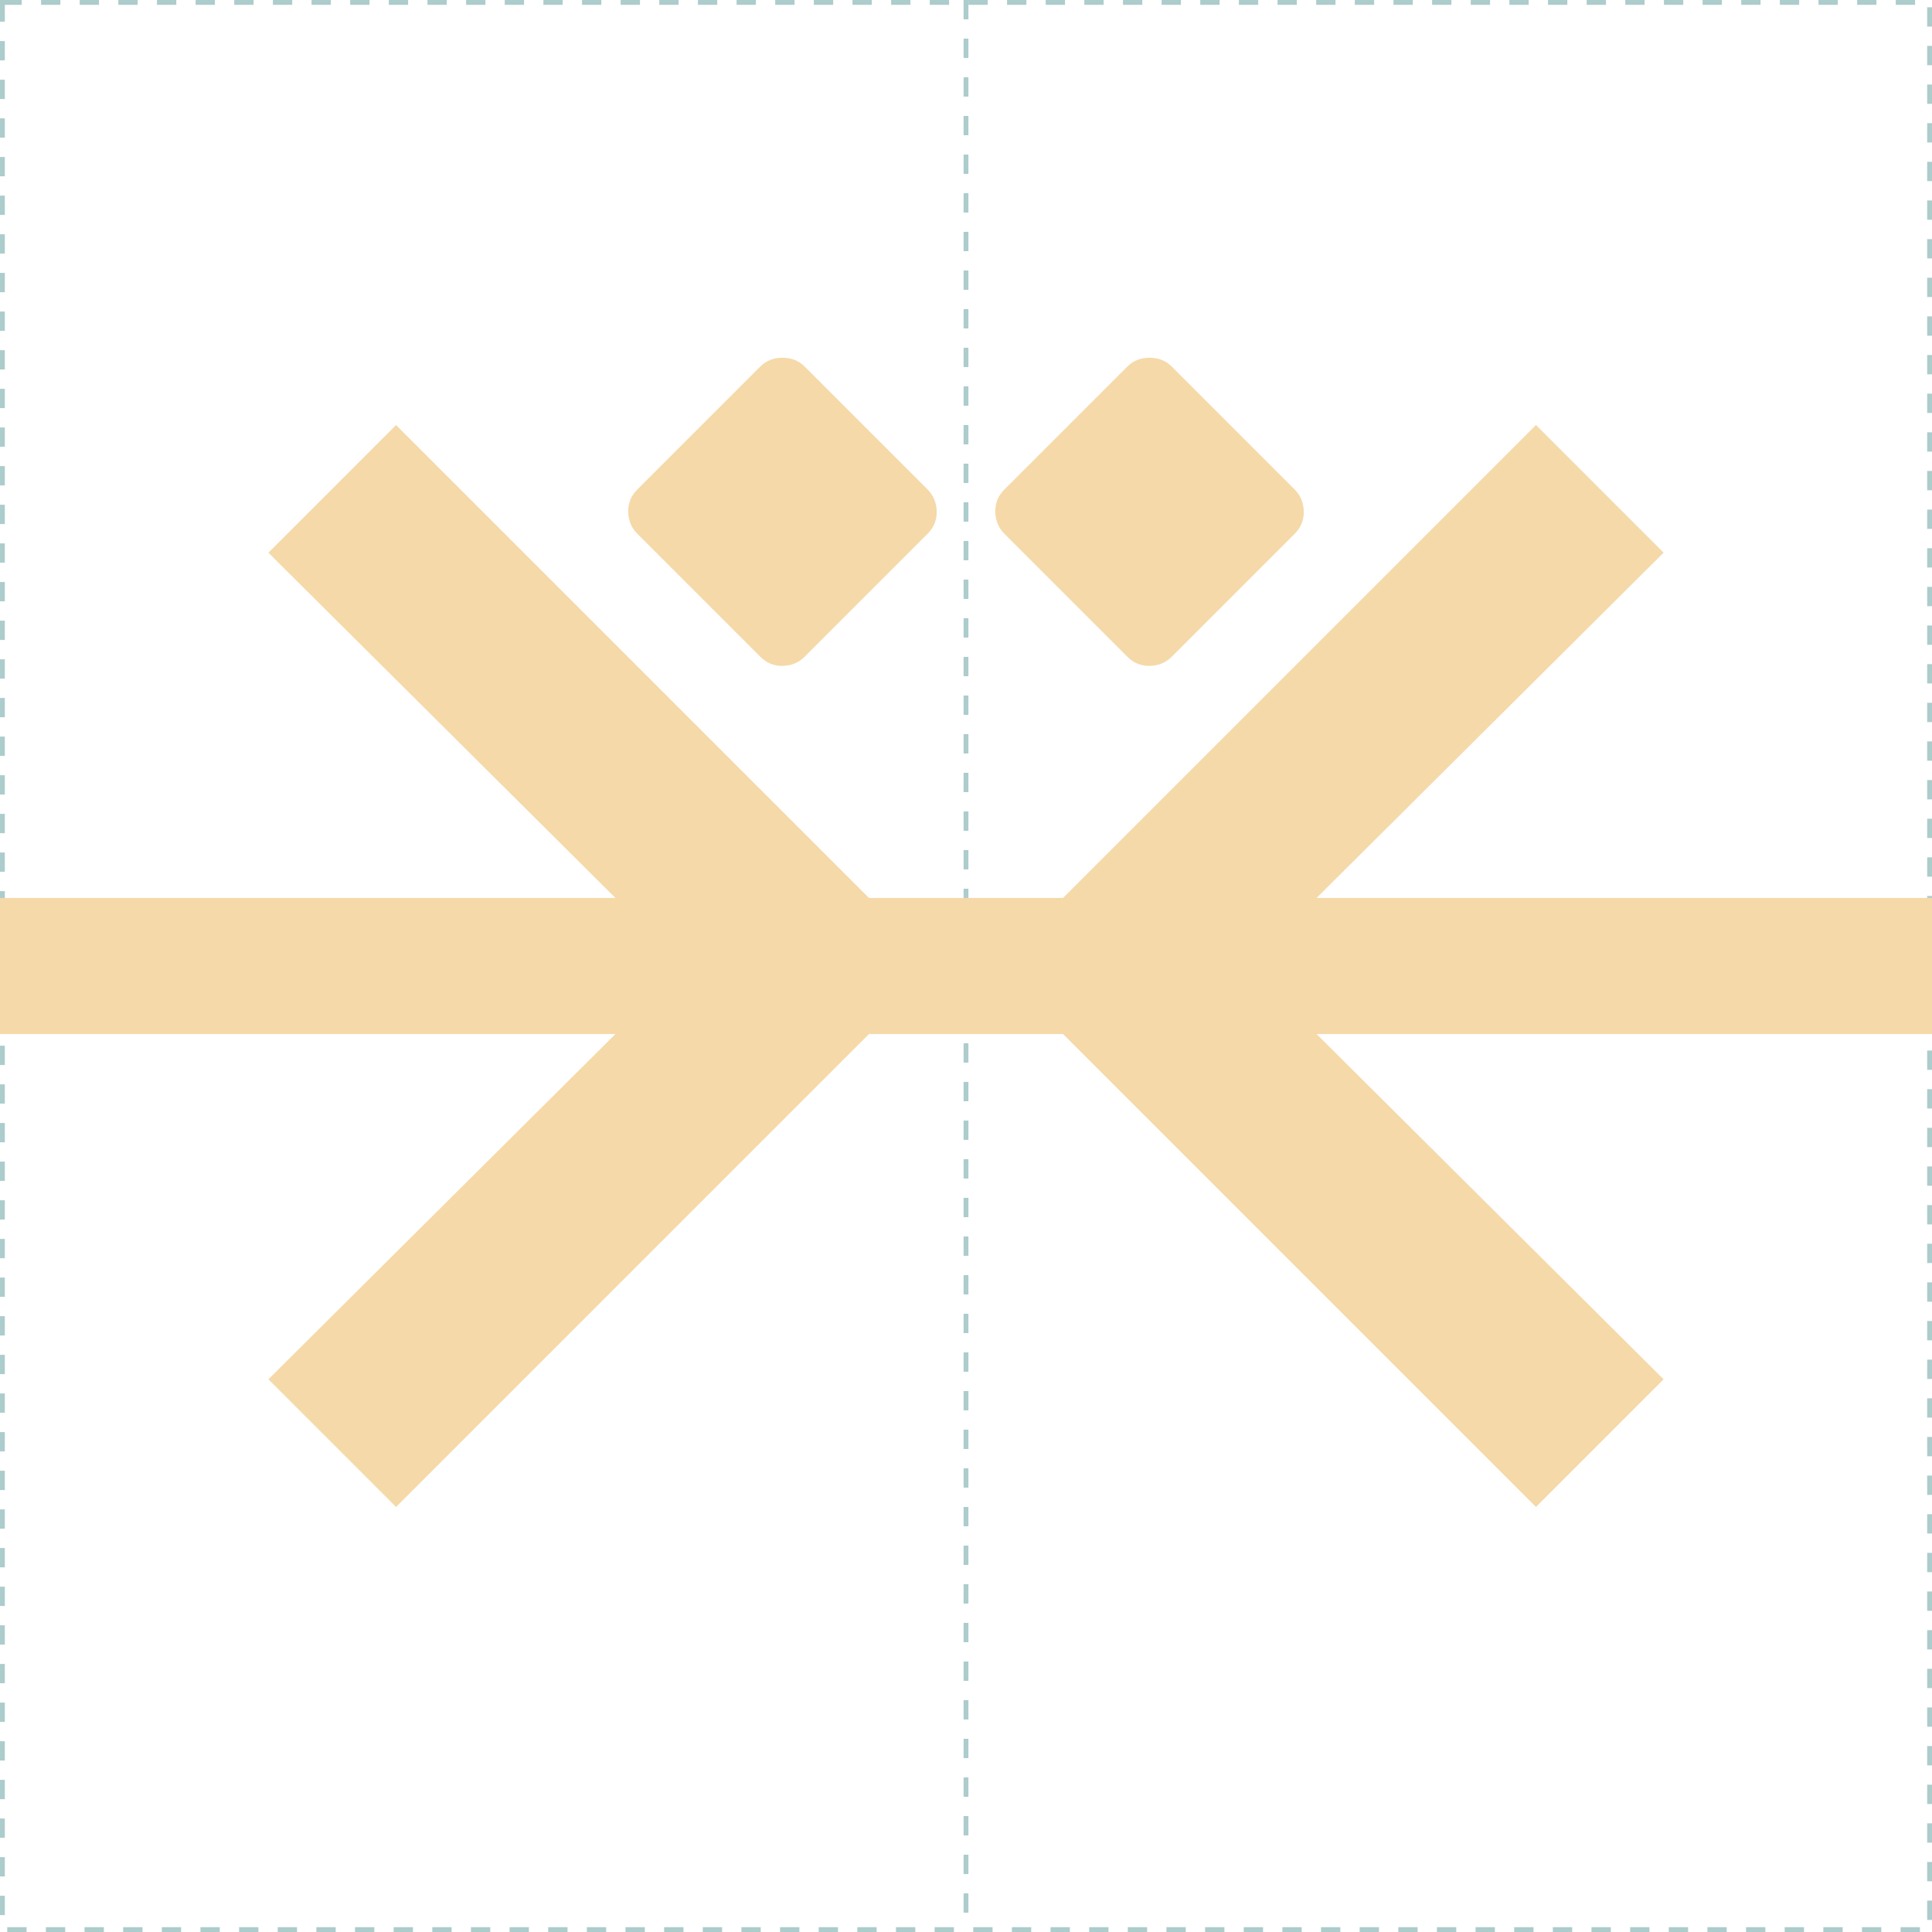
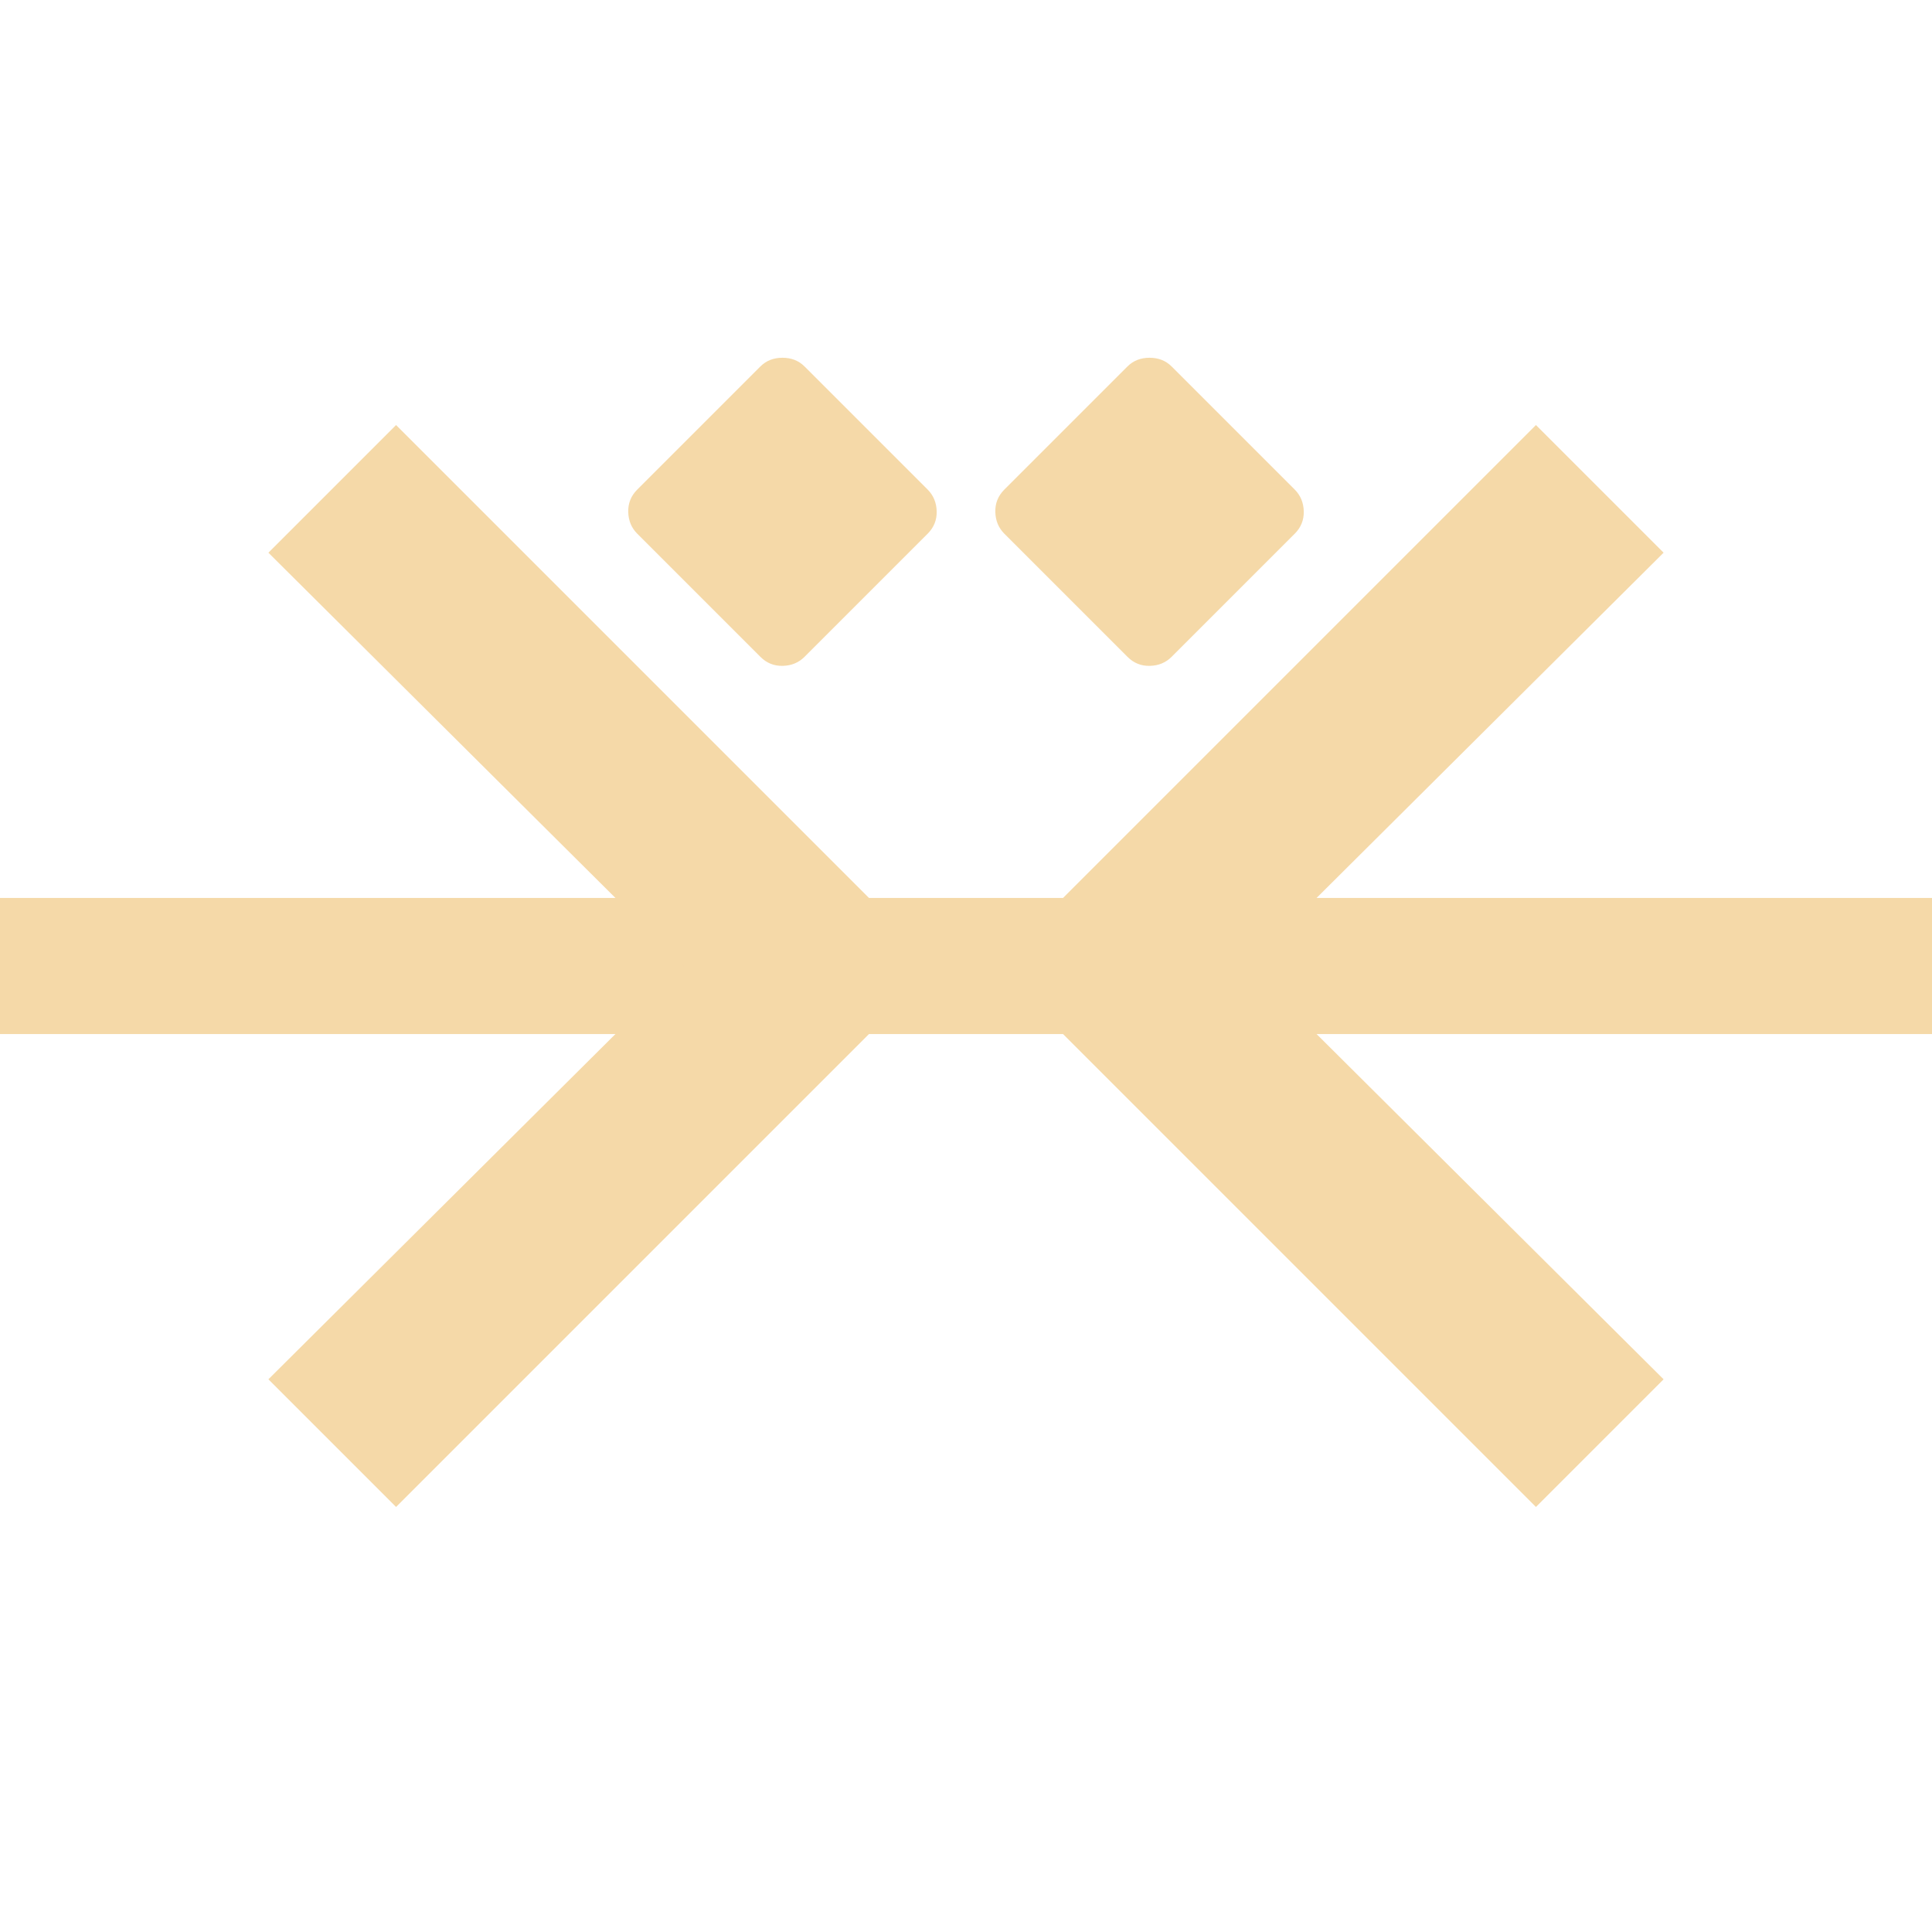
<svg xmlns="http://www.w3.org/2000/svg" viewBox="0 0 400 400" width="400" height="400">
-   <g id="guides" fill="none" stroke="#7aa" stroke-width="1" stroke-dasharray="4 4" opacity="0.6">
+   <g id="guides" display="none" fill="none" stroke="#7aa" stroke-width="1" stroke-dasharray="4 4" opacity="0.6">
    <rect x="0.5" y="0.5" width="399" height="399" />
    <line x1="0" y1="200" x2="400" y2="200" />
    <line x1="200" y1="0" x2="200" y2="400" />
  </g>
  <g id="icon" fill="#f5d9a8">
    <path id="shaft-left" d="M200.00 214.09L0.00 214.09L0.00 185.91L200.00 185.91L200.00 214.09Z" />
    <path id="shaft-right" d="M400.00 214.09L200.00 214.09L200.00 185.91L400.00 185.91L400.00 214.09Z" />
    <path id="head-left" d="M55.57 285.57L141.58 200.00L55.57 114.43L82.00 88.00L194.00 200.00L82.00 312.00L55.57 285.57Z" />
    <path id="head-right" d="M344.43 285.57L258.42 200.00L344.43 114.43L318.00 88.00L206.00 200.00L318.00 312.00L344.43 285.57Z" />
    <path id="diamond-left" d="M162.00 74.07Q159.23 74.07 157.43 75.87L131.94 101.36Q130.00 103.30 130.07 106.00Q130.14 108.70 131.94 110.50L157.43 135.99Q159.37 137.93 162.07 137.86Q164.77 137.79 166.57 135.99L192.06 110.50Q194.00 108.56 193.93 105.86Q193.86 103.16 192.06 101.36L166.57 75.87Q164.77 74.07 162.00 74.07Z" />
    <path id="diamond-right" d="M238.00 74.07Q235.23 74.07 233.43 75.87L207.94 101.36Q206.00 103.30 206.07 106.00Q206.14 108.70 207.94 110.50L233.43 135.99Q235.37 137.93 238.07 137.86Q240.77 137.79 242.57 135.99L268.06 110.50Q270.00 108.56 269.93 105.86Q269.86 103.16 268.06 101.36L242.57 75.87Q240.77 74.07 238.00 74.07Z" />
  </g>
</svg>
